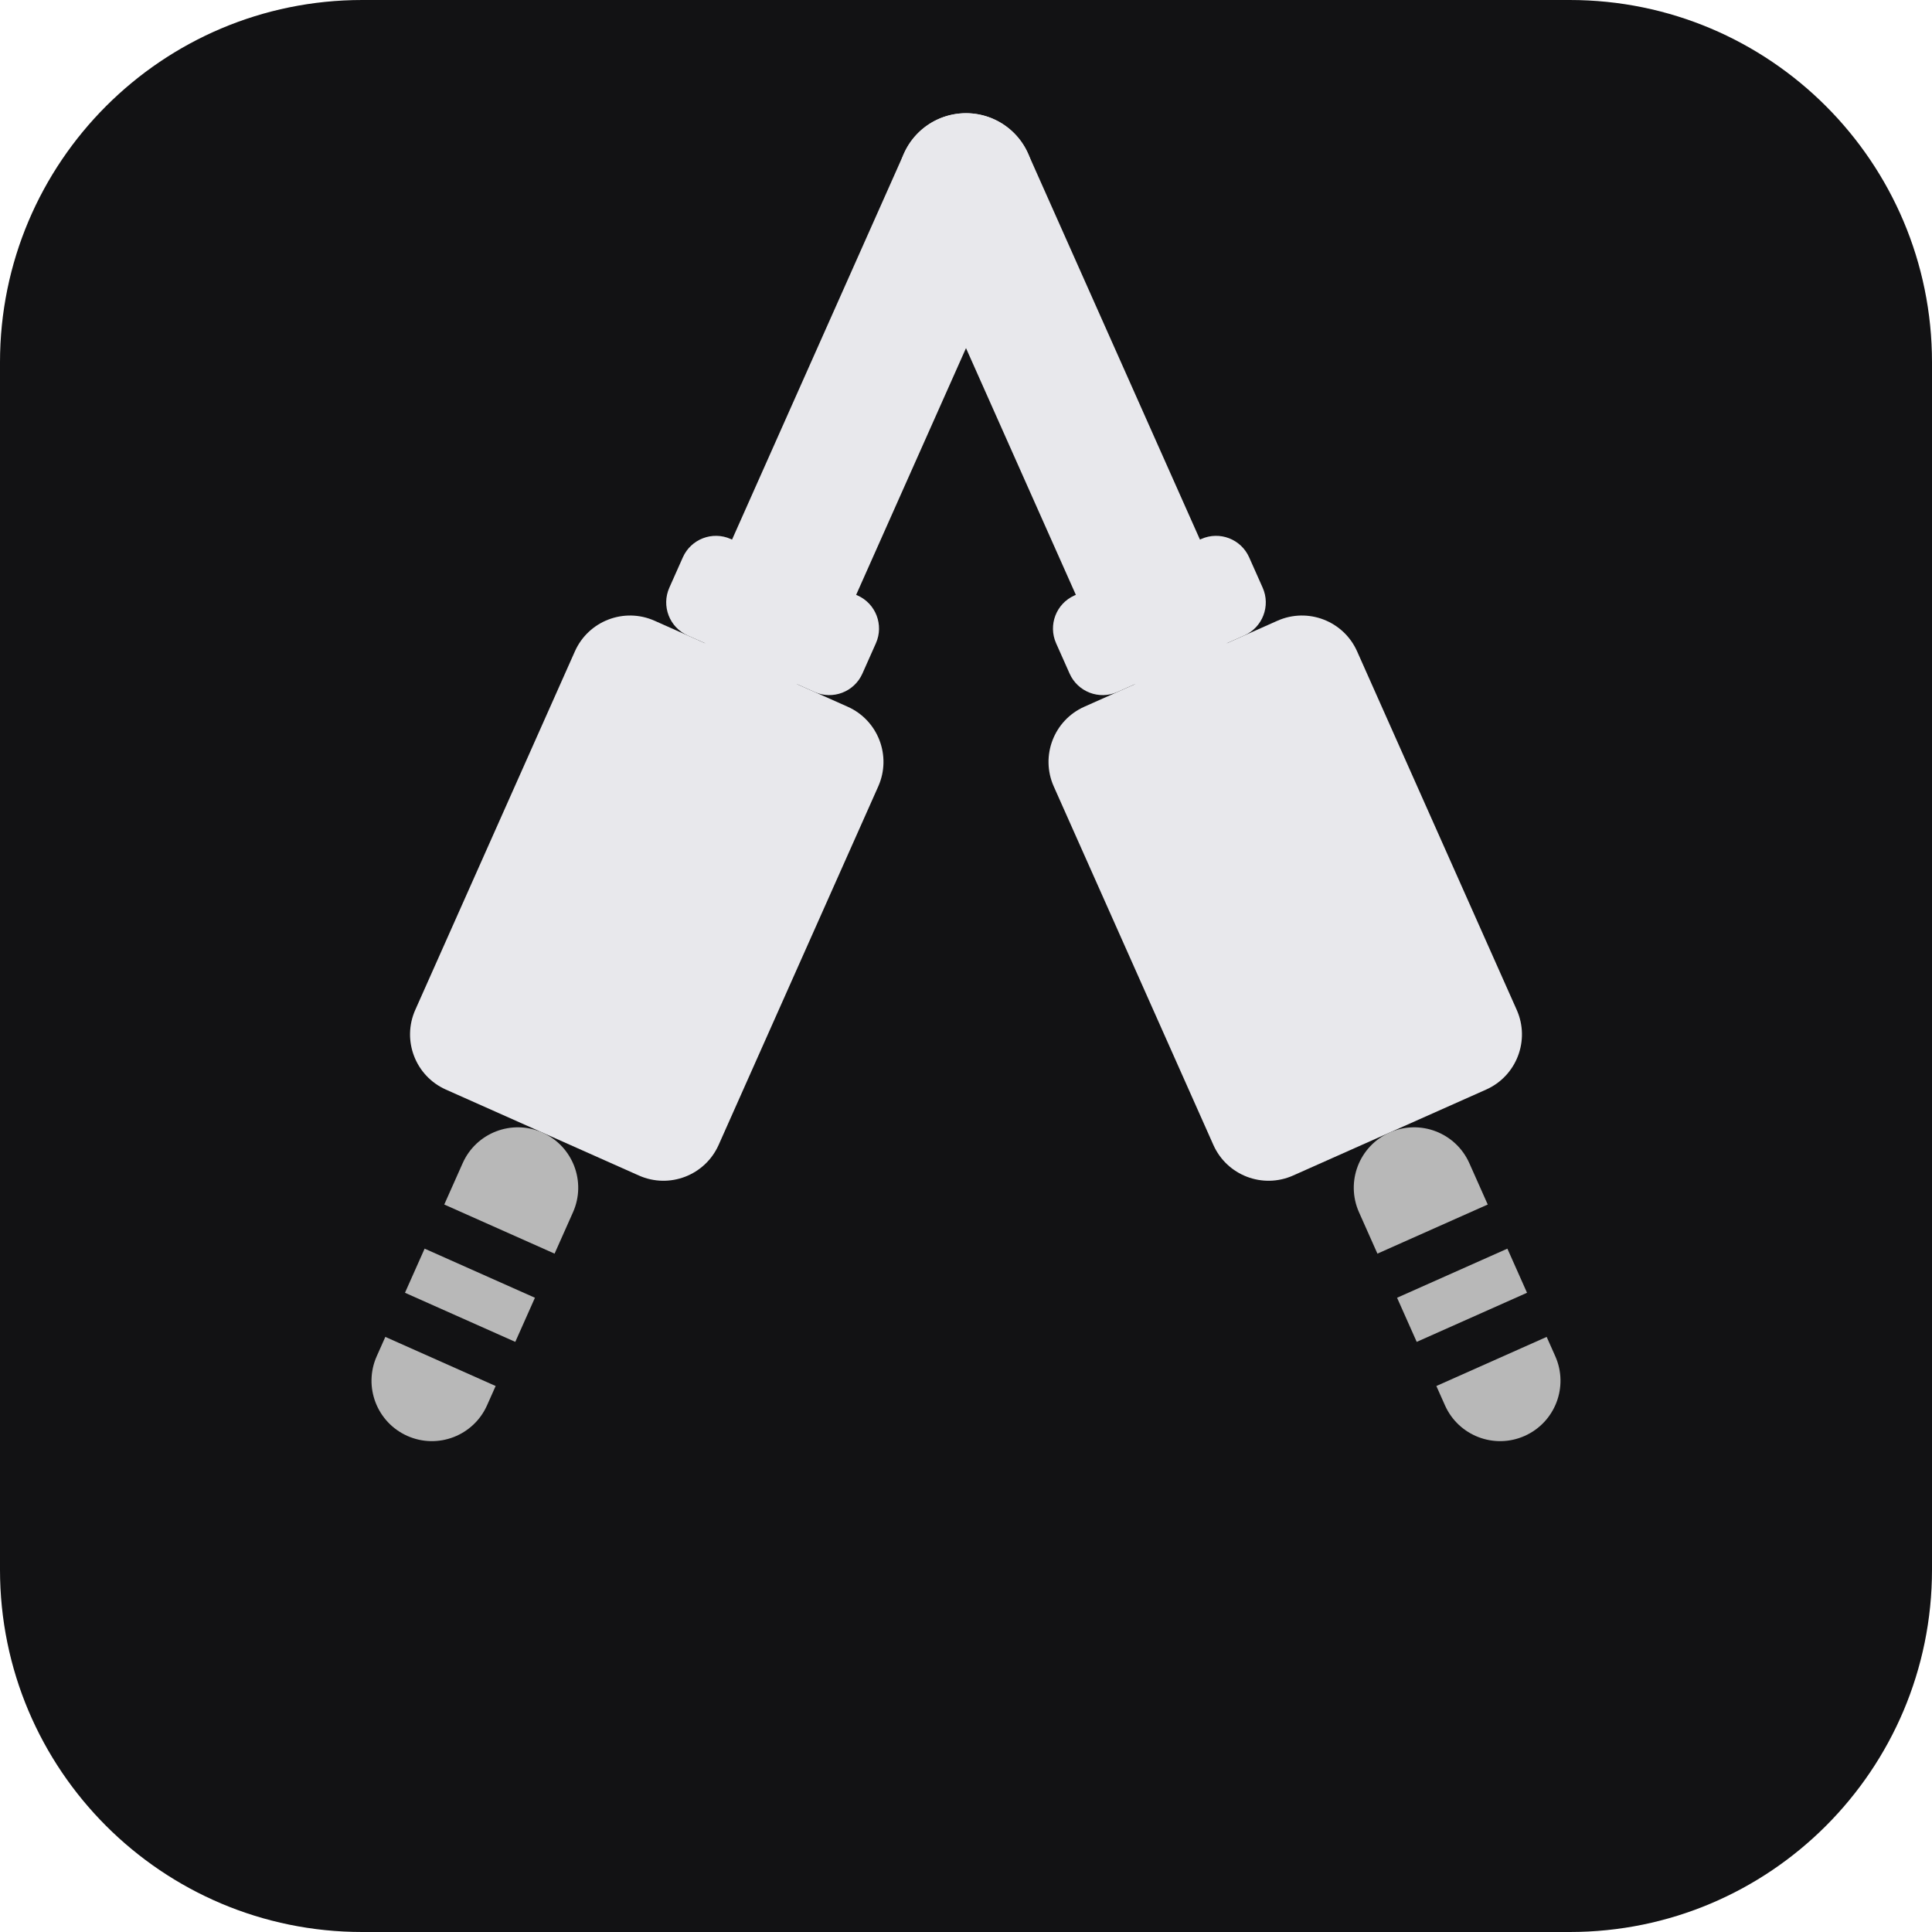
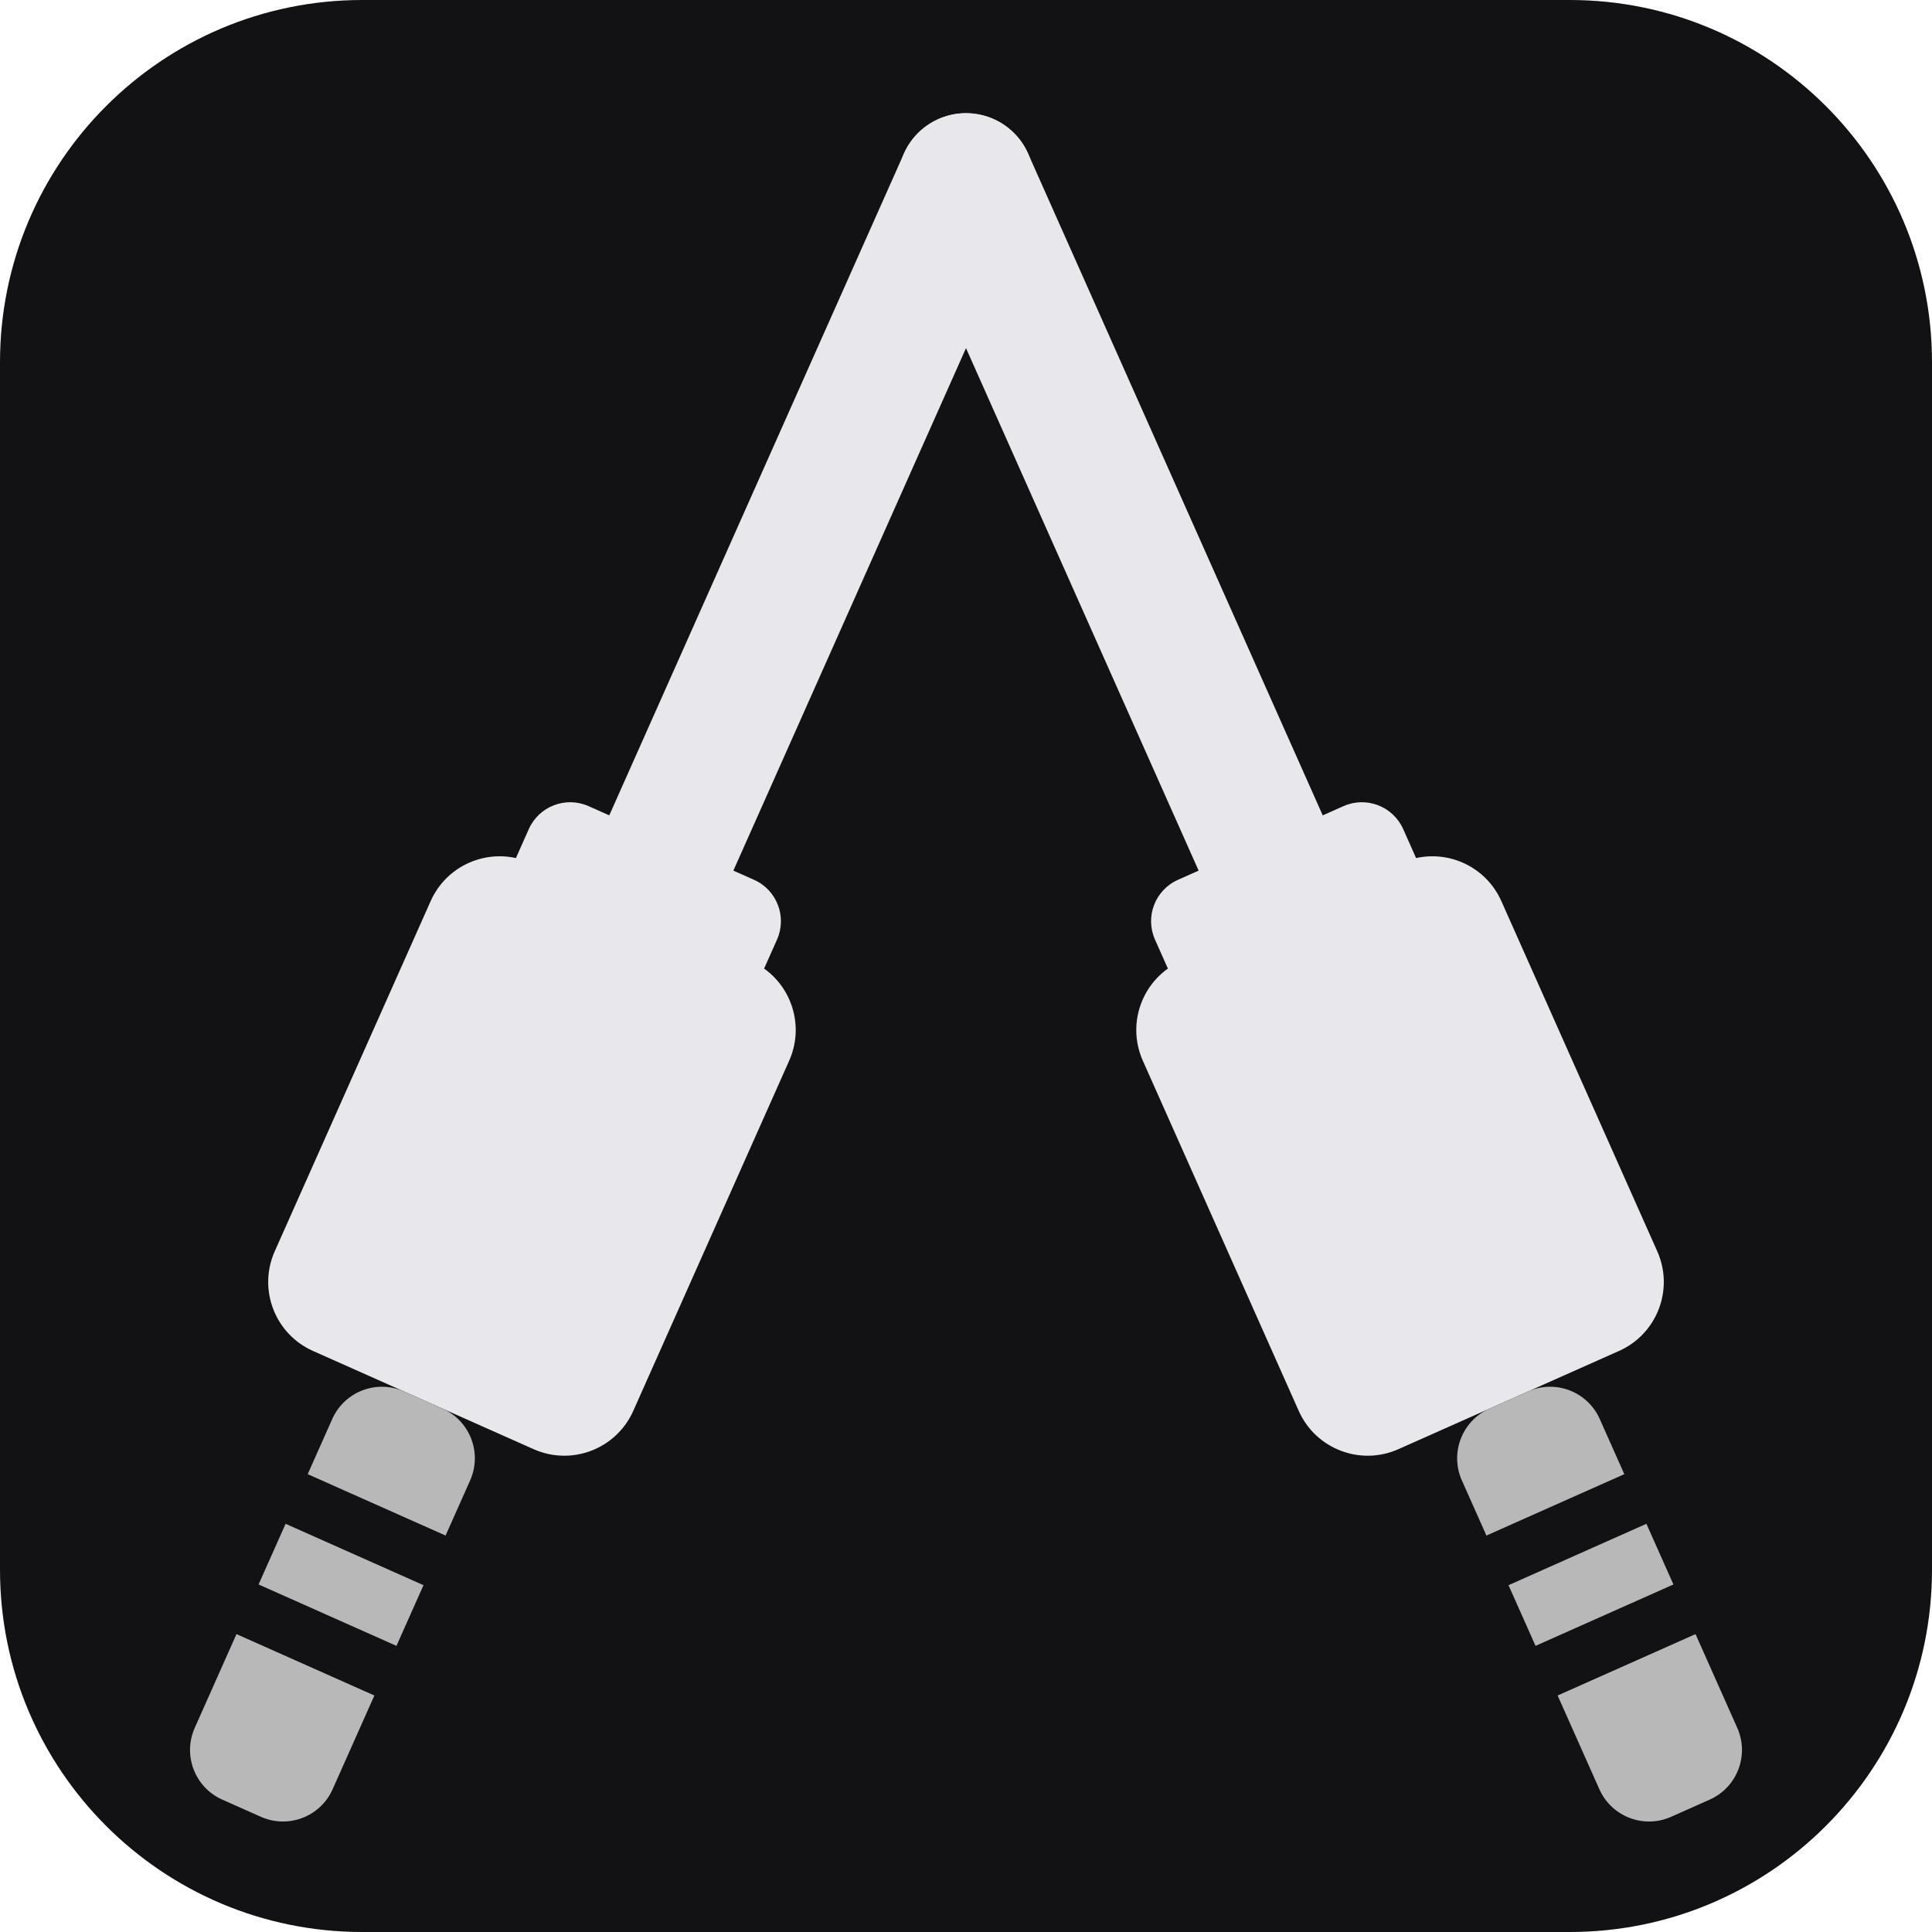
<svg xmlns="http://www.w3.org/2000/svg" viewBox="0 0 64 64">
  <rect width="64" height="64" rx="12" fill="#121214" />
  <g transform="rotate(24, 32, 6)">
-     <path d="M32 6 L32 22" fill="none" stroke="#e8e8ec" stroke-width="4.5" stroke-linecap="round" />
-     <rect x="28.5" y="20" width="7" height="3.5" rx="1.2" fill="#e8e8ec" />
-     <rect x="26.5" y="23.5" width="11" height="17" rx="2" fill="#e8e8ec" />
-     <rect x="30" y="40.5" width="4" height="11" rx="2" fill="#b8b8b8" />
-     <rect x="29.5" y="44" width="5" height="1.6" fill="#121214" />
-     <rect x="29.5" y="47.2" width="5" height="1.6" fill="#121214" />
+     <path d="M32 6 L32 32.5" fill="none" stroke="#e8e8ec" stroke-width="4.5" stroke-linecap="round" />
+     <rect x="27.5" y="30" width="9" height="4" rx="1.5" fill="#e8e8ec" />
+     <rect x="25.5" y="32.5" width="13" height="17.7" rx="2.5" fill="#e8e8ec" />
+     <rect x="29.5" y="50.2" width="5" height="14.8" rx="1.8" fill="#b8b8b8" />
+     <rect x="29" y="54" width="6" height="1.8" fill="#121214" />
+     <rect x="29" y="58" width="6" height="1.8" fill="#121214" />
  </g>
  <g transform="rotate(-24, 32, 6)">
-     <path d="M32 6 L32 22" fill="none" stroke="#e8e8ec" stroke-width="4.5" stroke-linecap="round" />
-     <rect x="28.5" y="20" width="7" height="3.5" rx="1.2" fill="#e8e8ec" />
-     <rect x="26.5" y="23.5" width="11" height="17" rx="2" fill="#e8e8ec" />
-     <rect x="30" y="40.5" width="4" height="11" rx="2" fill="#b8b8b8" />
-     <rect x="29.5" y="44" width="5" height="1.6" fill="#121214" />
-     <rect x="29.5" y="47.2" width="5" height="1.6" fill="#121214" />
+     <path d="M32 6 L32 32.5" fill="none" stroke="#e8e8ec" stroke-width="4.5" stroke-linecap="round" />
+     <rect x="27.5" y="30" width="9" height="4" rx="1.5" fill="#e8e8ec" />
+     <rect x="25.5" y="32.5" width="13" height="17.7" rx="2.5" fill="#e8e8ec" />
+     <rect x="29.5" y="50.2" width="5" height="14.8" rx="1.8" fill="#b8b8b8" />
+     <rect x="29" y="54" width="6" height="1.8" fill="#121214" />
+     <rect x="29" y="58" width="6" height="1.8" fill="#121214" />
  </g>
</svg>
